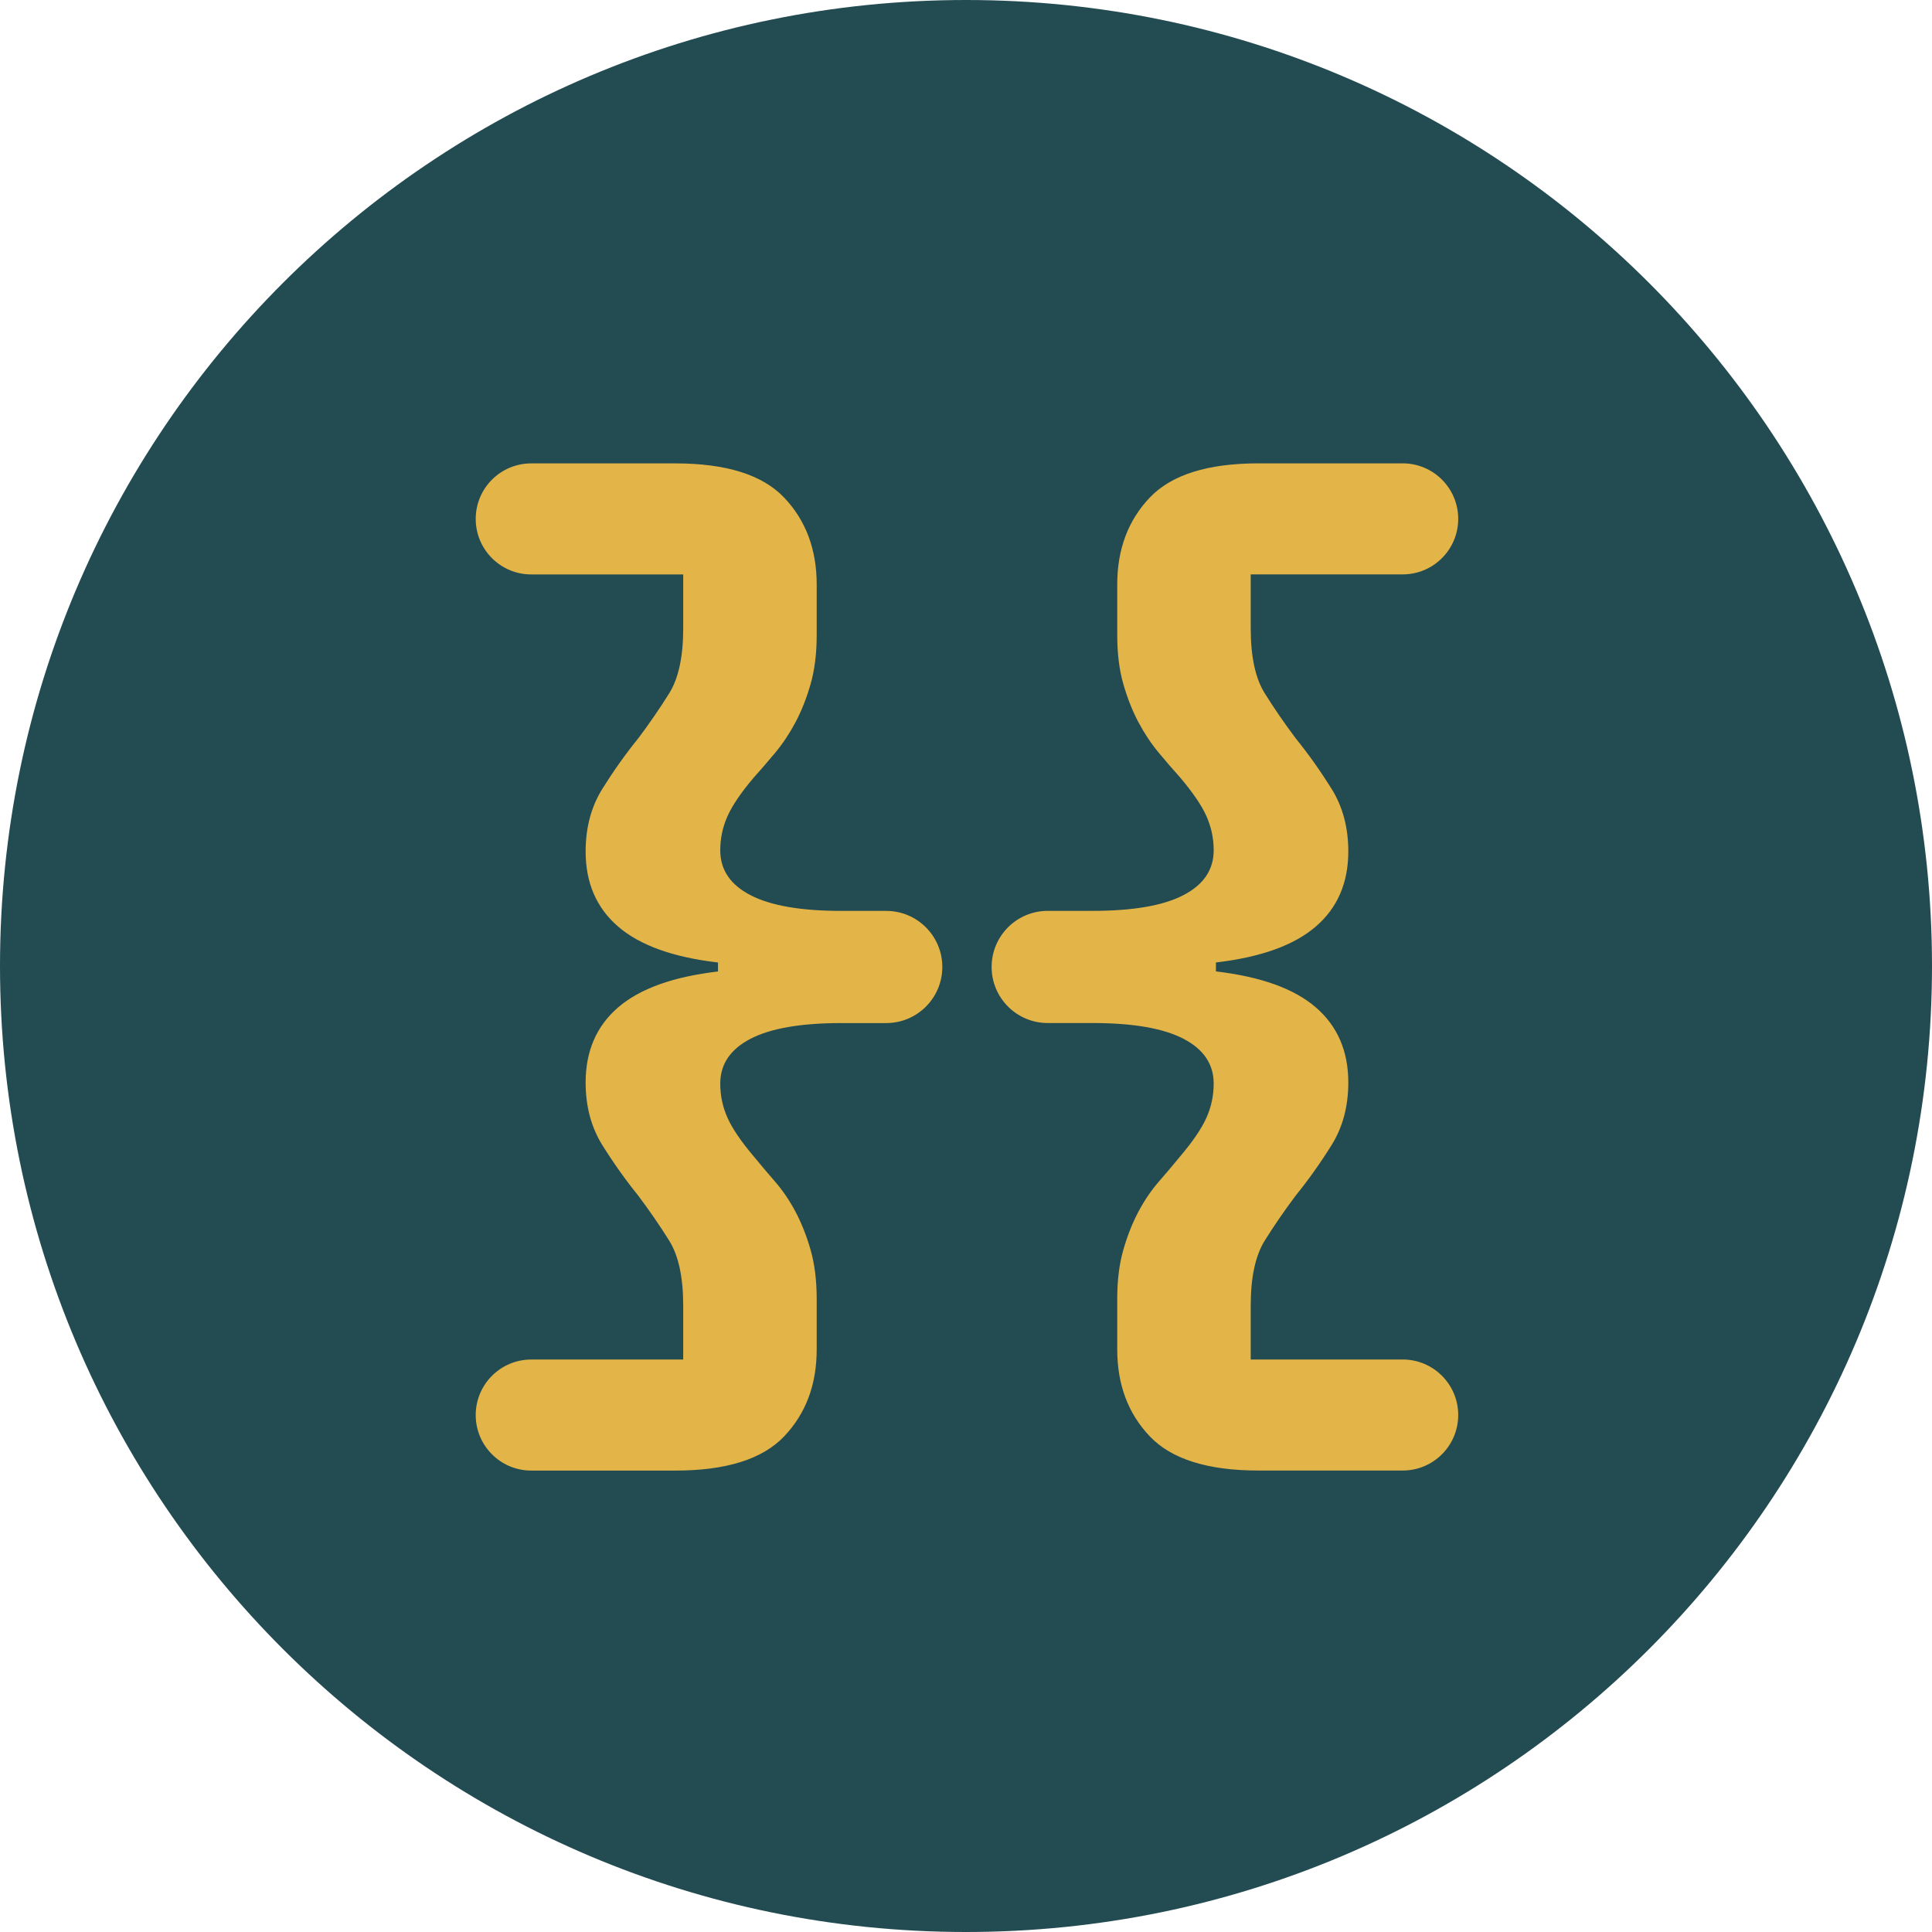
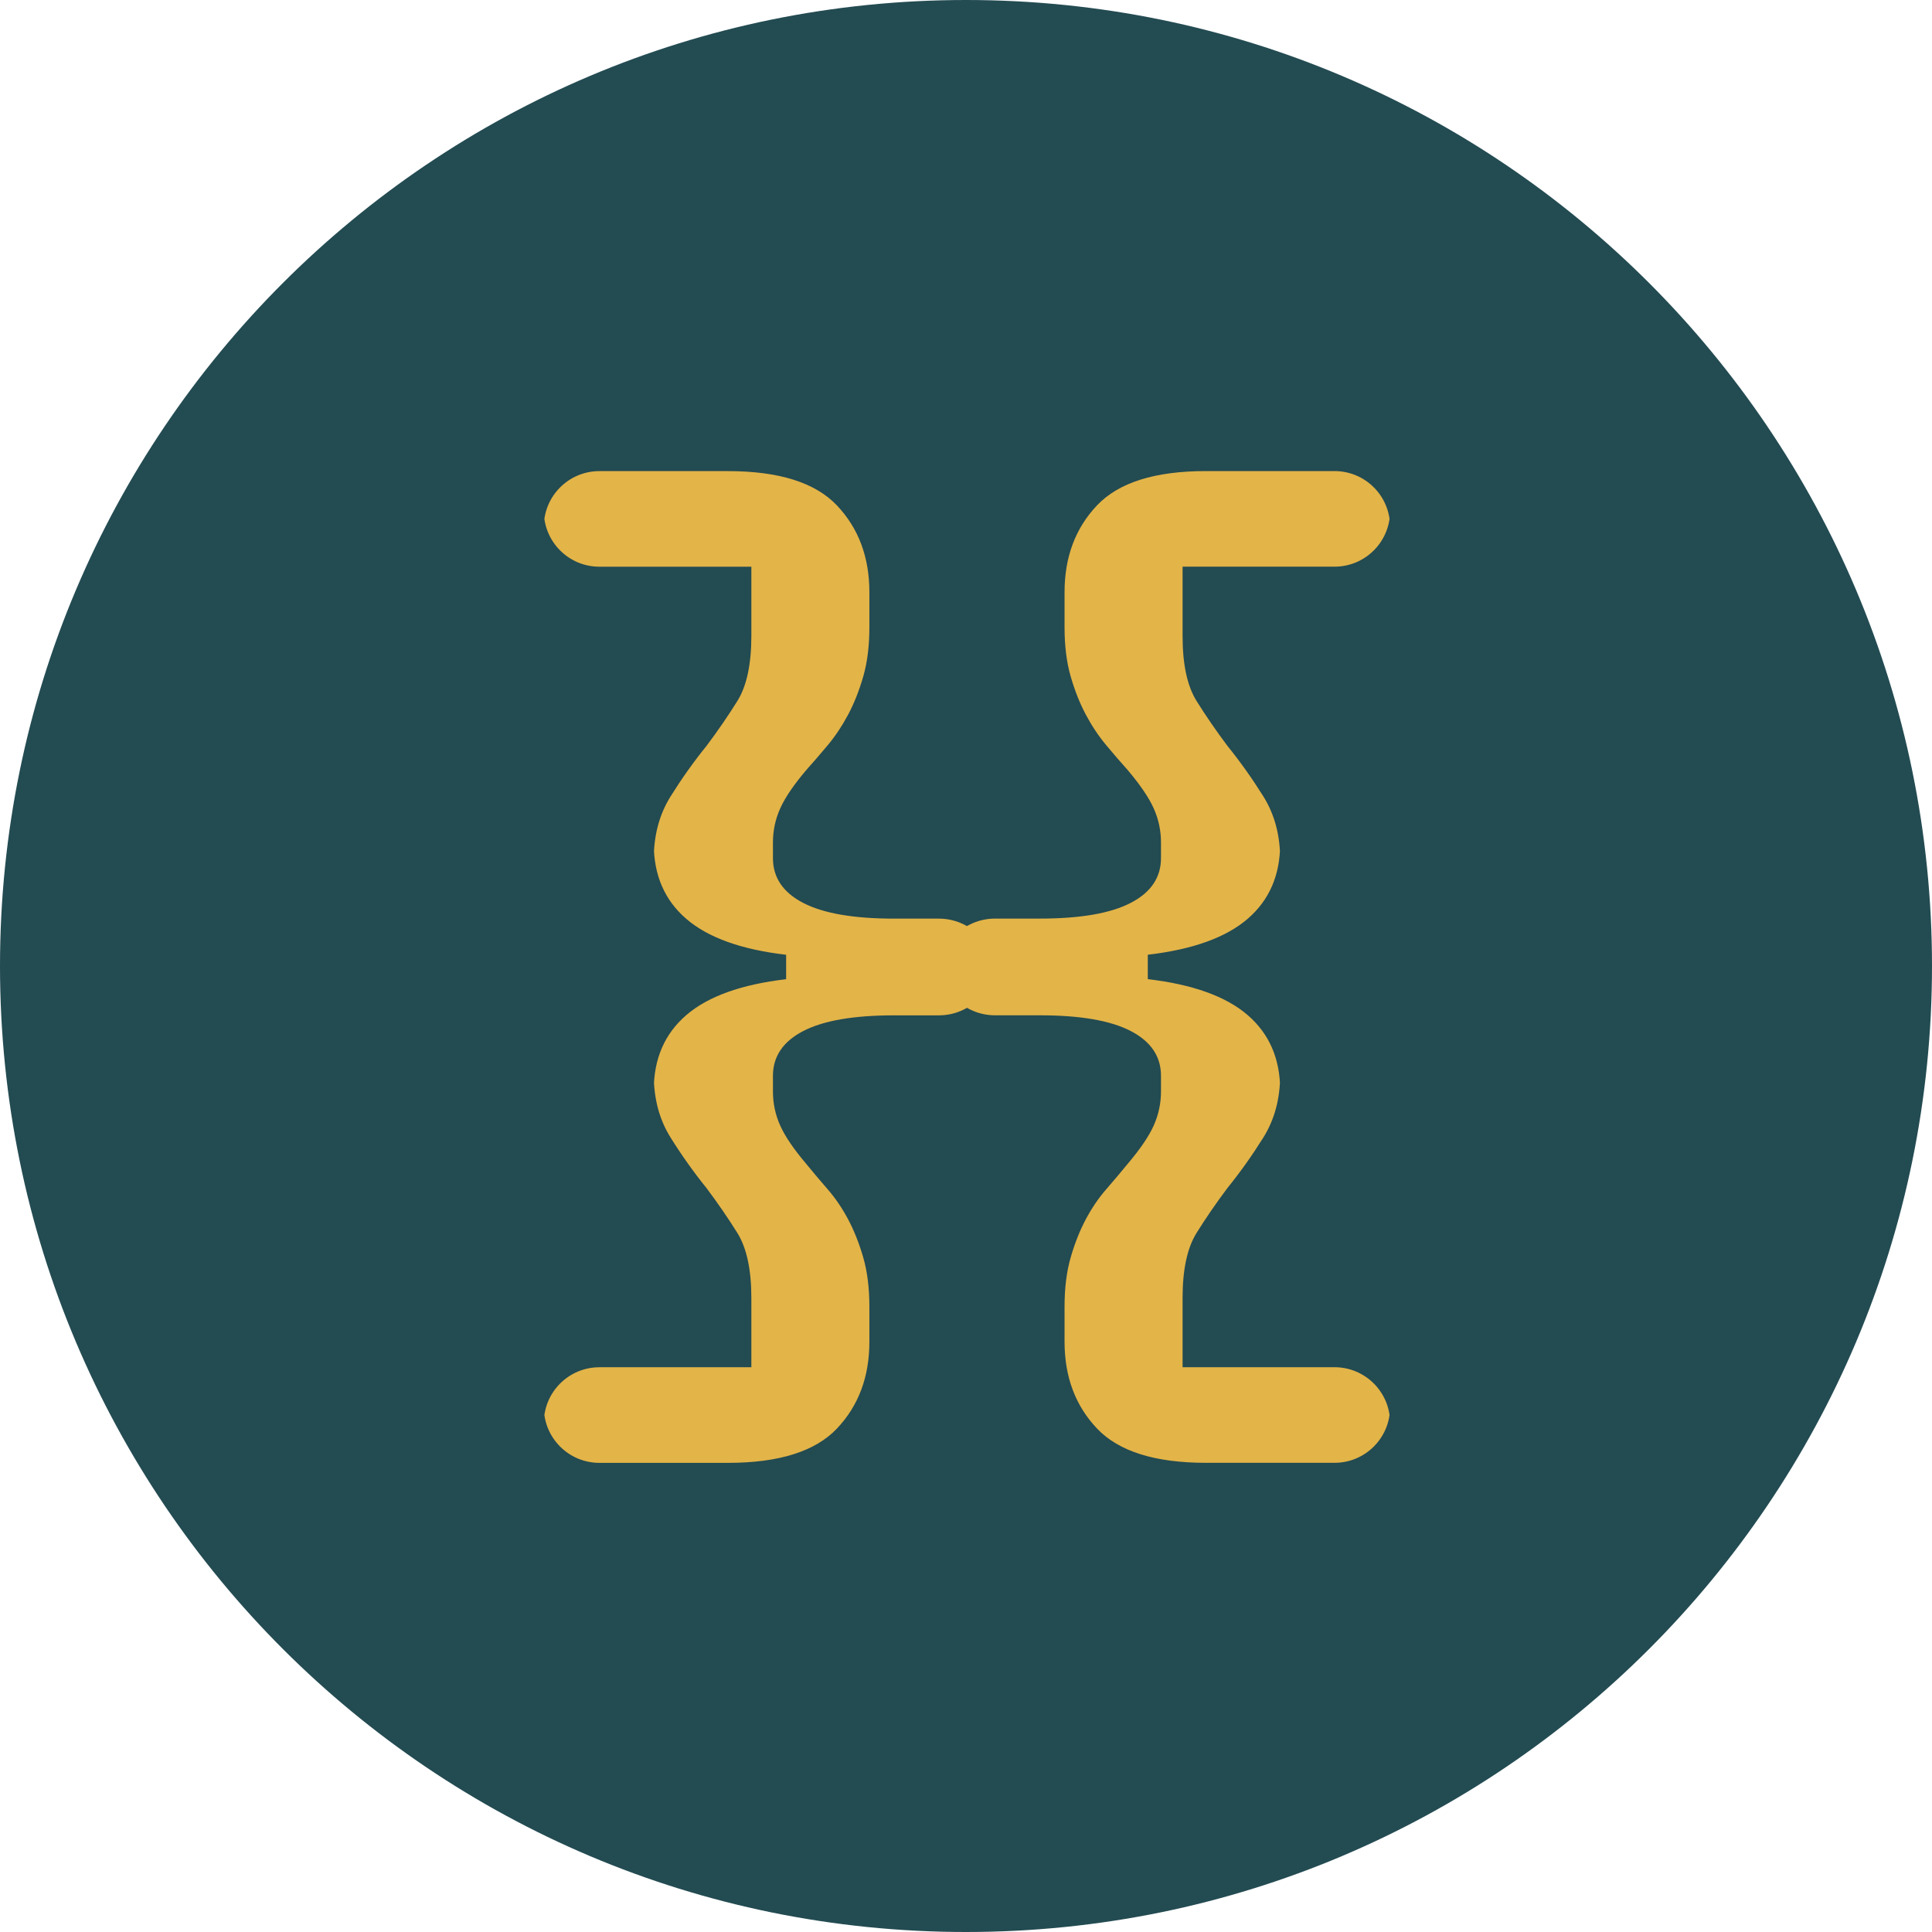
<svg xmlns="http://www.w3.org/2000/svg" viewBox="0 0 1000 1000">
+   <defs>
+     <filter id="thin" x="-10%" y="-10%" width="120%" height="120%">
+       <feMorphology operator="erode" radius="5" />
+     </filter>
+   </defs>
  <circle cx="500" cy="500" r="500" fill="#234b52" />
  <g fill="#e3b448">
-     <path d="M349.57,239.85c26.31,0,45.08,5.91,56.31,17.71,11.22,11.81,16.84,26.8,16.84,44.99v26.12c0,9.68-1.07,18.2-3.19,25.54-2.13,7.36-4.74,13.93-7.84,19.74-3.1,5.81-6.58,11.03-10.45,15.67-3.87,4.64-7.55,8.91-11.03,12.77-6.59,7.75-11.13,14.42-13.64,20.03-2.52,5.61-3.77,11.52-3.77,17.71,0,10.07,5.22,17.81,15.67,23.22,10.45,5.42,26.12,8.13,47.02,8.13h23.22c16.03,0,29.03,13,29.03,29.03h0c0,16.03-13,29.03-29.03,29.03h-23.22c-20.9,0-36.57,2.71-47.02,8.13-10.45,5.42-15.67,13.16-15.67,23.22,0,6.2,1.25,12.1,3.77,17.71,2.51,5.61,7.06,12.29,13.64,20.03,3.48,4.26,7.16,8.62,11.03,13.06,3.86,4.45,7.35,9.58,10.45,15.38,3.09,5.81,5.71,12.39,7.84,19.74,2.12,7.36,3.19,15.87,3.19,25.54v26.12c0,18.19-5.61,33.18-16.84,44.99-11.23,11.8-30,17.71-56.31,17.71h-74.6c-15.87,0-28.74-12.87-28.74-28.74h0c0-15.87,12.87-28.74,28.74-28.74h78.66s0-27.87,0-27.87c0-14.7-2.42-25.92-7.26-33.67-4.84-7.74-10.16-15.47-15.96-23.22-6.58-8.13-12.77-16.84-18.58-26.12-5.81-9.29-8.71-20.12-8.71-32.51,0-16.25,5.61-29.22,16.84-38.89,11.22-9.67,28.45-15.86,51.67-18.58v-4.64c-23.22-2.7-40.45-8.9-51.67-18.58-11.23-9.67-16.84-22.64-16.84-38.89,0-12.38,2.9-23.22,8.71-32.51,5.81-9.29,11.99-18,18.58-26.12,5.81-7.74,11.12-15.47,15.96-23.22,4.83-7.74,7.26-18.96,7.26-33.67v-27.87h-78.66c-15.87,0-28.74-12.87-28.74-28.74h0c0-15.87,12.87-28.74,28.74-28.74h74.6Z" />
-     <path d="M651.43,761.15c-26.32,0-45.09-5.91-56.31-17.71-11.23-11.81-16.84-26.8-16.84-44.99v-26.12c0-9.67,1.06-18.19,3.19-25.54,2.12-7.35,4.73-13.93,7.84-19.74,3.09-5.81,6.58-10.93,10.45-15.38,3.86-4.45,7.55-8.8,11.03-13.06,6.58-7.74,11.12-14.41,13.64-20.03,2.51-5.61,3.77-11.51,3.77-17.71,0-10.06-5.22-17.8-15.67-23.22-10.45-5.42-26.12-8.13-47.02-8.13h-23.22c-16.03,0-29.03-13-29.03-29.03h0c0-16.03,13-29.03,29.03-29.03h23.22c20.9,0,36.57-2.7,47.02-8.13,10.45-5.42,15.67-13.15,15.67-23.22,0-6.19-1.26-12.09-3.77-17.71-2.52-5.61-7.07-12.28-13.64-20.03-3.48-3.86-7.17-8.13-11.03-12.77-3.87-4.64-7.36-9.87-10.45-15.67-3.1-5.81-5.71-12.38-7.84-19.74-2.13-7.35-3.19-15.86-3.19-25.54v-26.12c0-18.19,5.61-33.18,16.84-44.99,11.22-11.8,29.99-17.71,56.31-17.71h74.6c15.87,0,28.74,12.87,28.74,28.74h0c0,15.87-12.87,28.74-28.74,28.74h-78.66s0,27.87,0,27.87c0,14.71,2.41,25.93,7.26,33.67,4.83,7.75,10.16,15.48,15.96,23.22,6.58,8.13,12.77,16.84,18.58,26.12,5.81,9.29,8.71,20.13,8.71,32.51,0,16.25-5.61,29.23-16.84,38.89-11.23,9.68-28.45,15.87-51.67,18.58v4.64c23.22,2.71,40.44,8.91,51.67,18.58,11.22,9.68,16.84,22.64,16.84,38.89,0,12.39-2.9,23.22-8.71,32.51-5.81,9.29-12,18-18.58,26.12-5.81,7.75-11.13,15.48-15.96,23.22-4.84,7.75-7.26,18.97-7.26,33.67v27.87h78.66c15.87,0,28.74,12.87,28.74,28.74h0c0,15.87-12.87,28.74-28.74,28.74h-74.6Z" />
+     <path filter="url(#thin)" transform="translate(31.27 0)" d="M349.57,239.85c26.31,0,45.08,5.91,56.31,17.71,11.22,11.81,16.84,26.8,16.84,44.99v26.12c0,9.68-1.07,18.2-3.19,25.54-2.13,7.36-4.74,13.93-7.84,19.74-3.1,5.81-6.58,11.03-10.45,15.67-3.87,4.64-7.55,8.91-11.03,12.77-6.59,7.75-11.13,14.42-13.64,20.03-2.52,5.61-3.77,11.52-3.77,17.71,0,10.07,5.22,17.81,15.67,23.22,10.45,5.42,26.12,8.13,47.02,8.13h23.22c16.03,0,29.03,13,29.03,29.03h0c0,16.03-13,29.03-29.03,29.03h-23.22c-20.9,0-36.57,2.71-47.02,8.13-10.45,5.42-15.67,13.16-15.67,23.22,0,6.2,1.25,12.1,3.77,17.71,2.51,5.61,7.06,12.29,13.64,20.03,3.48,4.26,7.16,8.62,11.03,13.06,3.86,4.45,7.35,9.58,10.45,15.38,3.09,5.81,5.71,12.39,7.84,19.74,2.12,7.36,3.19,15.87,3.19,25.54v26.12c0,18.19-5.61,33.18-16.84,44.99-11.23,11.8-30,17.71-56.31,17.71h-74.6c-15.87,0-28.74-12.87-28.74-28.74h0c0-15.87,12.87-28.74,28.74-28.74h78.66s0-27.87,0-27.87c0-14.7-2.42-25.92-7.26-33.67-4.84-7.74-10.16-15.47-15.96-23.22-6.58-8.13-12.77-16.84-18.58-26.12-5.81-9.29-8.71-20.12-8.71-32.51,0-16.25,5.61-29.22,16.84-38.89,11.22-9.67,28.45-15.86,51.67-18.58v-4.64c-23.22-2.7-40.45-8.9-51.67-18.58-11.23-9.67-16.84-22.64-16.84-38.89,0-12.38,2.9-23.22,8.71-32.51,5.81-9.29,11.99-18,18.58-26.12,5.81-7.74,11.12-15.47,15.96-23.22,4.83-7.74,7.26-18.96,7.26-33.67v-27.87h-78.66c-15.87,0-28.74-12.87-28.74-28.74h0c0-15.87,12.87-28.74,28.74-28.74h74.6Z" />
+     <path filter="url(#thin)" transform="translate(-31.27 0)" d="M651.43,761.15c-26.32,0-45.09-5.91-56.31-17.71-11.23-11.81-16.84-26.8-16.84-44.99v-26.12c0-9.67,1.06-18.19,3.19-25.54,2.12-7.35,4.73-13.93,7.84-19.74,3.09-5.81,6.58-10.93,10.45-15.38,3.86-4.45,7.55-8.8,11.03-13.06,6.58-7.74,11.12-14.41,13.64-20.03,2.51-5.61,3.77-11.51,3.77-17.71,0-10.06-5.22-17.8-15.67-23.22-10.45-5.42-26.12-8.13-47.02-8.13h-23.22c-16.03,0-29.03-13-29.03-29.03h0c0-16.03,13-29.03,29.03-29.03h23.22c20.9,0,36.57-2.7,47.02-8.13,10.45-5.42,15.67-13.15,15.67-23.22,0-6.19-1.26-12.09-3.77-17.71-2.52-5.61-7.07-12.28-13.64-20.03-3.48-3.86-7.17-8.13-11.03-12.77-3.87-4.64-7.36-9.87-10.45-15.67-3.1-5.81-5.71-12.38-7.84-19.74-2.13-7.35-3.19-15.86-3.19-25.54v-26.12c0-18.19,5.61-33.18,16.84-44.99,11.22-11.8,29.99-17.71,56.31-17.71h74.6c15.87,0,28.74,12.87,28.74,28.74h0c0,15.87-12.87,28.74-28.74,28.74h-78.66s0,27.87,0,27.87c0,14.71,2.41,25.93,7.26,33.67,4.83,7.75,10.16,15.48,15.96,23.22,6.58,8.13,12.77,16.84,18.58,26.12,5.81,9.29,8.71,20.13,8.71,32.51,0,16.25-5.61,29.23-16.84,38.89-11.23,9.68-28.45,15.87-51.67,18.58v4.64c23.22,2.71,40.44,8.91,51.67,18.58,11.22,9.68,16.84,22.64,16.84,38.89,0,12.39-2.9,23.22-8.71,32.51-5.81,9.29-12,18-18.58,26.12-5.81,7.75-11.13,15.48-15.96,23.22-4.84,7.75-7.26,18.97-7.26,33.67v27.87h78.66c15.87,0,28.74,12.87,28.74,28.74h0c0,15.87-12.87,28.74-28.74,28.74h-74.6Z" />
  </g>
</svg>
